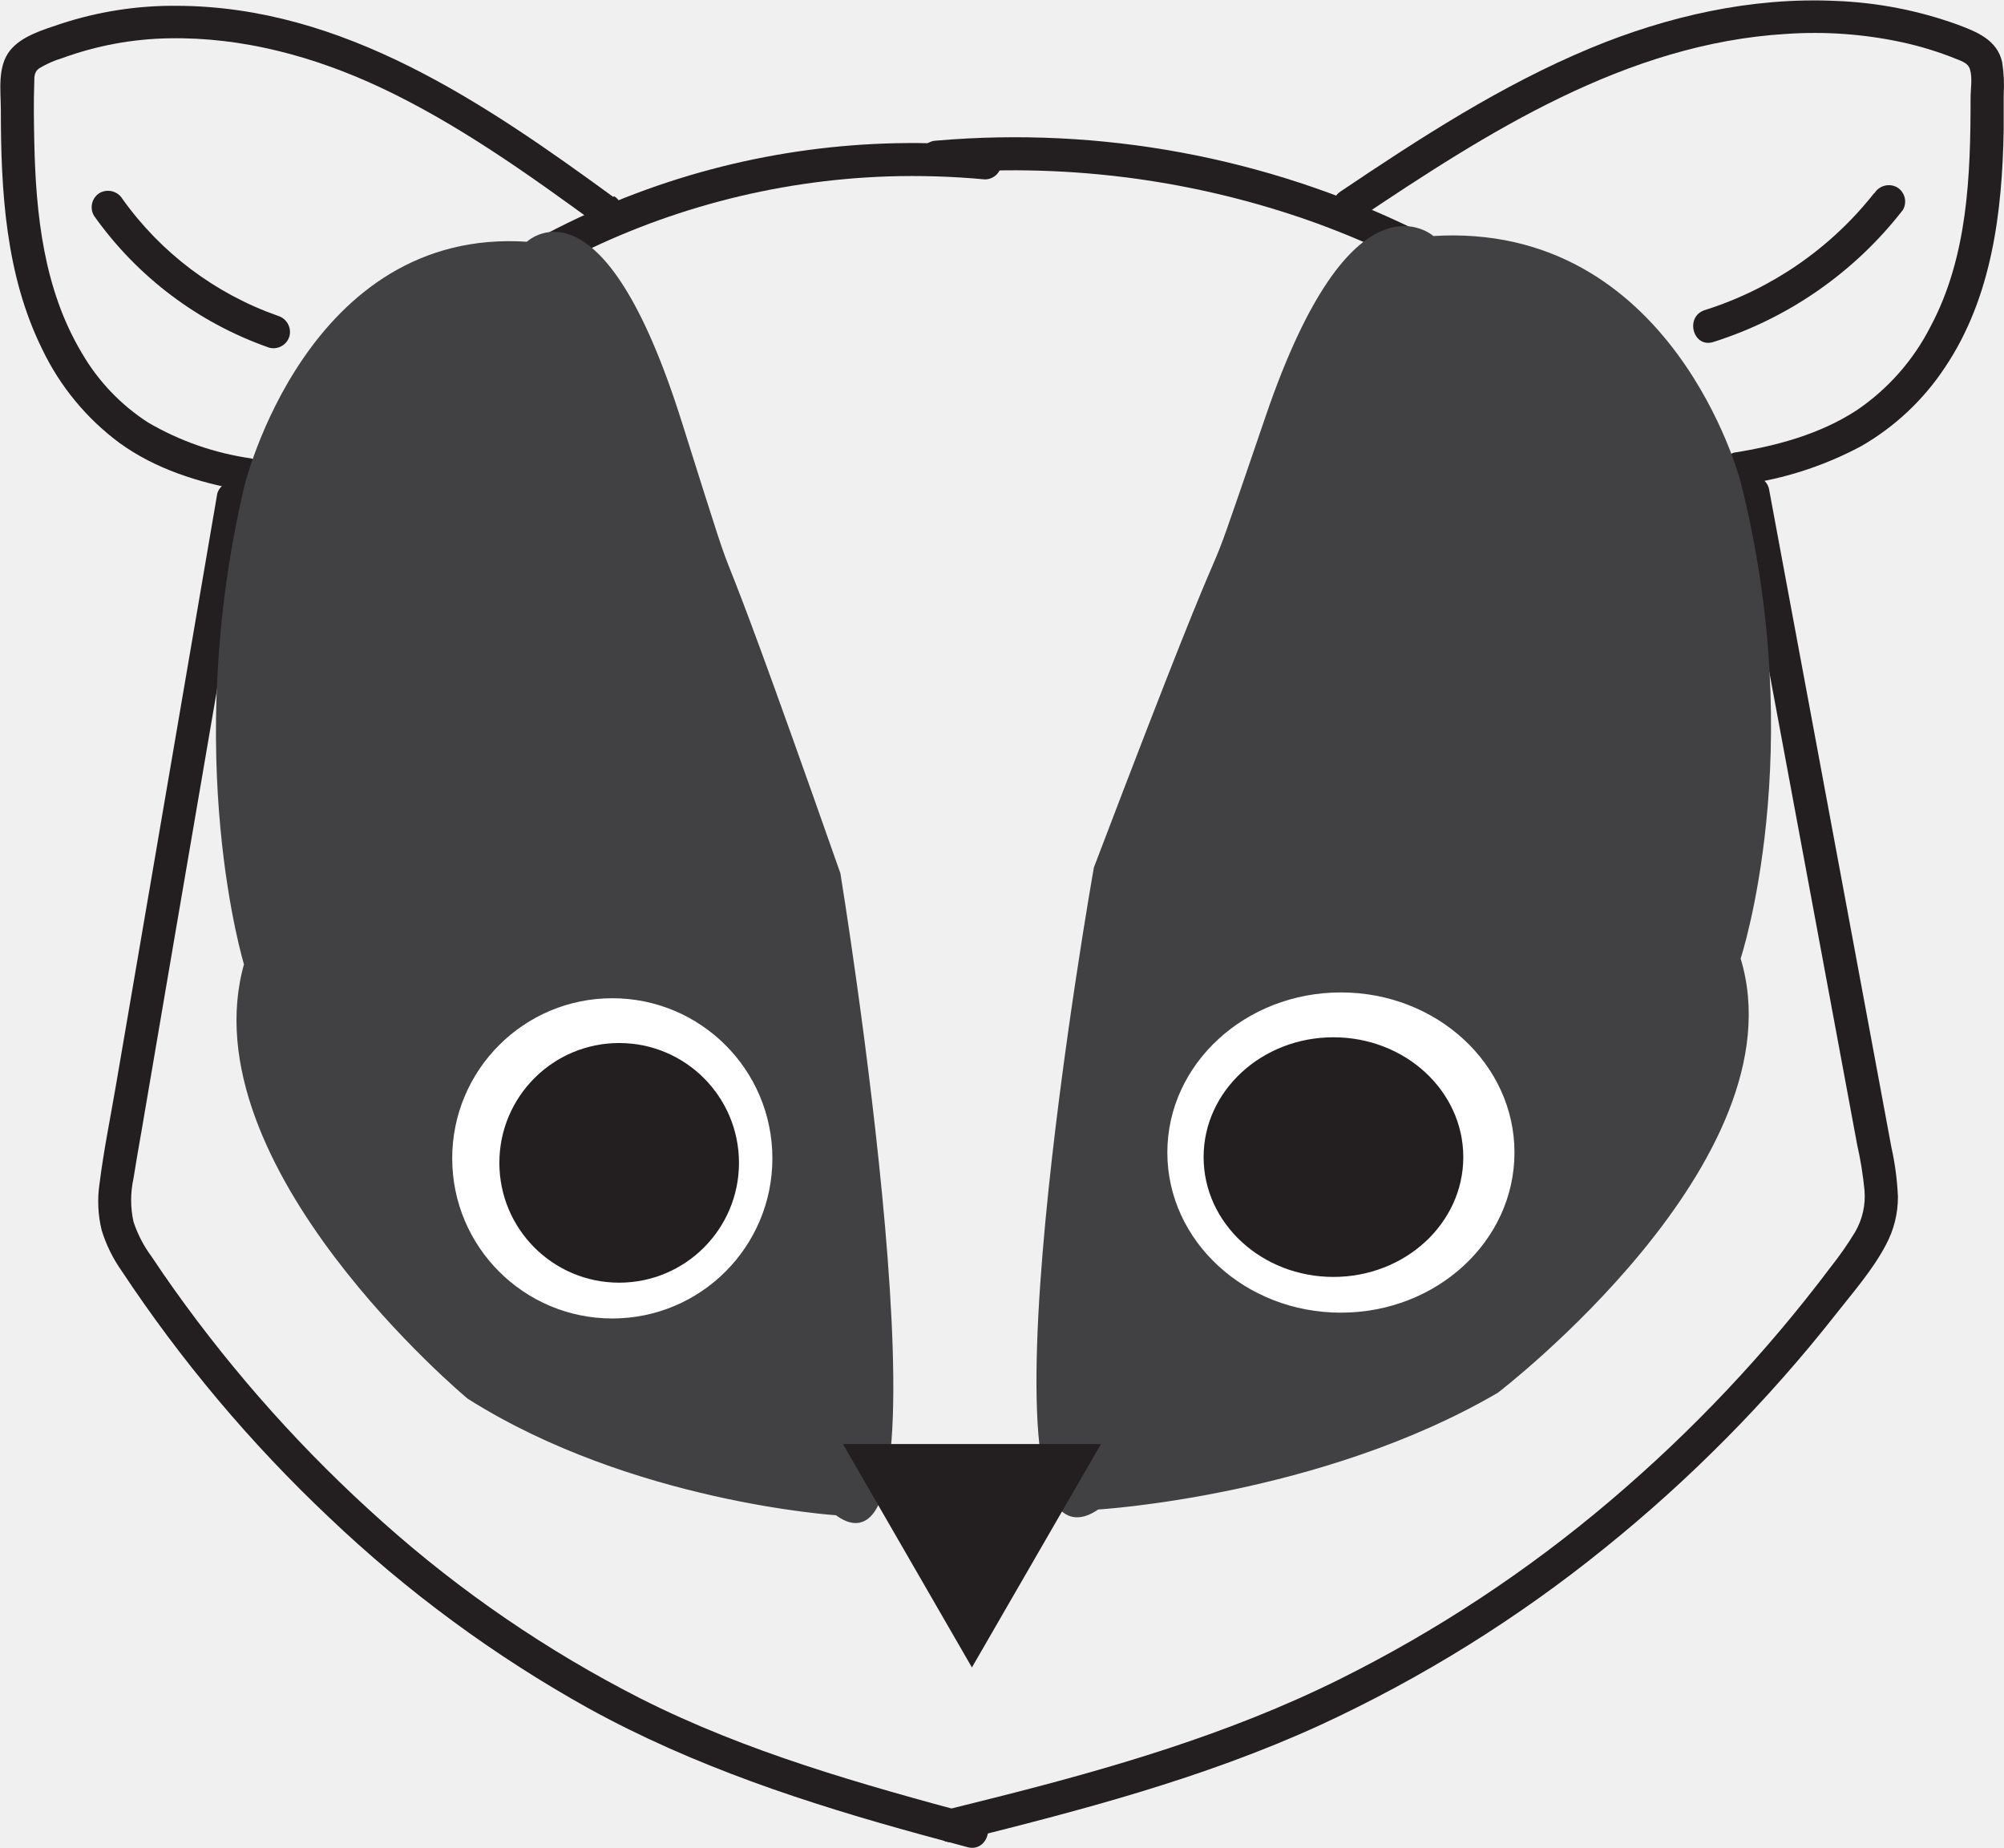
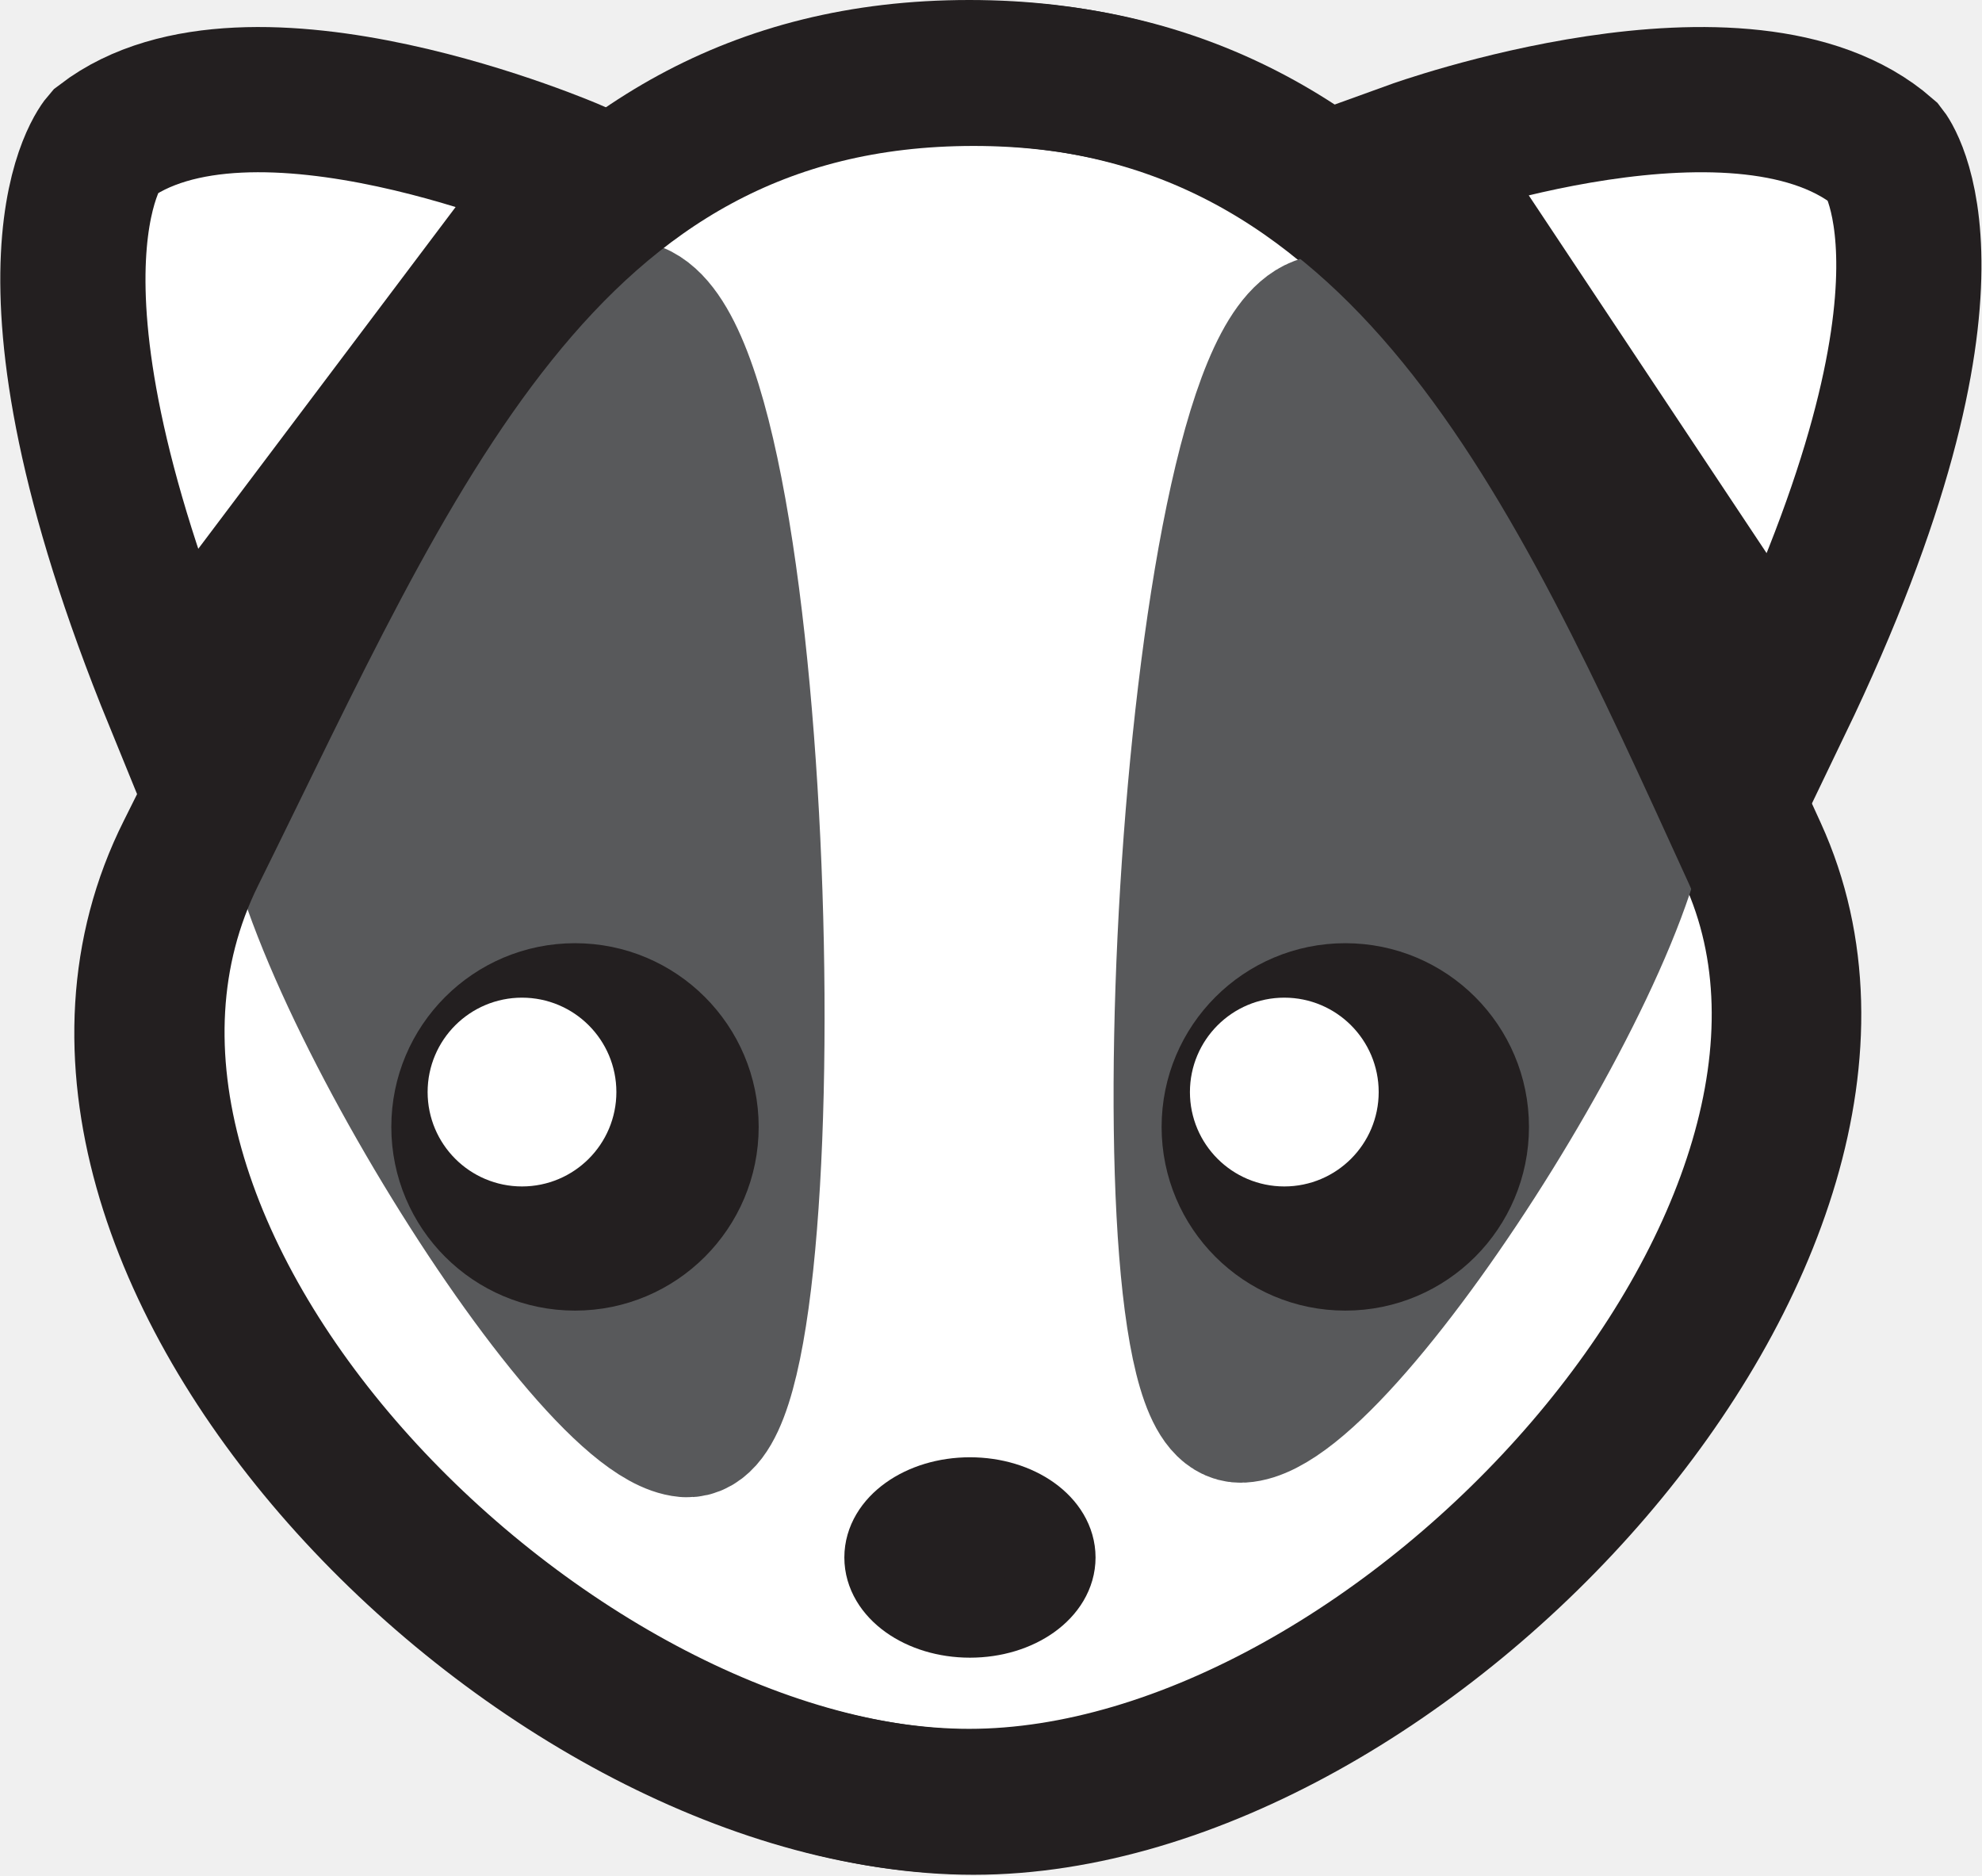
- <svg xmlns="http://www.w3.org/2000/svg" viewBox="0 0 303.43 279.73">
+ <svg xmlns="http://www.w3.org/2000/svg" viewBox="0 0 27.3 25.83">
  <defs>
-     <style>.cls-1,.cls-3,.cls-5{fill:#231f20;}.cls-2{fill:#414042;stroke:#414042;}.cls-2,.cls-3,.cls-4,.cls-5{stroke-miterlimit:10;}.cls-3,.cls-5{stroke:#231f20;}.cls-4{fill:#fff;stroke:#fff;}.cls-5{stroke-linecap:round;}</style>
+     <style>.cls-1,.cls-5{fill:#fff;}.cls-1,.cls-3,.cls-4{stroke:#231f20;}.cls-1,.cls-2,.cls-3,.cls-4,.cls-5{stroke-miterlimit:10;}.cls-1,.cls-2,.cls-3{stroke-width:2px;}.cls-2{fill:#58595b;stroke:#58595b;}.cls-3{fill:none;}.cls-4{fill:#231f20;}.cls-5{stroke:#fff;}</style>
  </defs>
-   <g id="Layer_1" data-name="Layer 1">
-     <path class="cls-1" d="M188.73,146.37c-19.54-14.25-40.89-28.84-66-28.92a54.65,54.65,0,0,0-17.59,2.71c-2.59.88-5.9,1.81-7.69,4-2,2.46-1.44,6.12-1.43,9.06,0,12.32.72,25,6.26,36.21A38.17,38.17,0,0,0,114,183.64c5.43,3.93,12,6,18.55,7.15a2.58,2.58,0,0,0,3.08-1.75,2.53,2.53,0,0,0-1.75-3.08,42.85,42.85,0,0,1-15.57-5.43,31,31,0,0,1-10-10.47c-5.79-9.64-7-21-7.23-32.06-.06-3-.11-6,0-9,0-.87,0-1.56.75-2.09a14.87,14.87,0,0,1,3.48-1.54,49.35,49.35,0,0,1,16.18-3c11.08-.21,22,2.75,32,7.44,11.77,5.53,22.39,13.15,32.87,20.78a2.52,2.52,0,0,0,3.42-.89,2.56,2.56,0,0,0-.9-3.42Z" transform="translate(-95.89 -116.57)" />
-     <path class="cls-1" d="M128.78,191.33l-10.2,59.57-5.14,30c-.84,4.91-1.85,9.84-2.47,14.79a18.27,18.27,0,0,0,.32,7.14,21.85,21.85,0,0,0,3,6.11,213,213,0,0,0,31.42,37.34A193,193,0,0,0,185,375.19c15.9,8.75,33,14.36,50.46,19.14l6.94,1.88c3.11.83,4.44-4,1.33-4.83-17.4-4.69-34.77-9.54-50.91-17.71a183.72,183.72,0,0,1-39-26.69,211.25,211.25,0,0,1-31.54-35.18c-1.17-1.65-2.32-3.3-3.44-5a18.7,18.7,0,0,1-2.74-5.28,15.39,15.39,0,0,1,0-6.55c.38-2.44.82-4.88,1.24-7.31l5-29.3,10-58.34,1.27-7.39a2.58,2.58,0,0,0-1.75-3.07,2.53,2.53,0,0,0-3.08,1.75Z" transform="translate(-95.89 -116.57)" />
-     <path class="cls-1" d="M180.92,156.39a114.16,114.16,0,0,1,49.32-13.11,117.67,117.67,0,0,1,14.78.45,2.51,2.51,0,0,0,2.5-2.5,2.56,2.56,0,0,0-2.5-2.5,118.79,118.79,0,0,0-52.75,7.09,120.71,120.71,0,0,0-13.87,6.25c-2.85,1.5-.33,5.82,2.52,4.32Z" transform="translate(-95.89 -116.57)" />
-     <path class="cls-1" d="M110.1,149.2a54.51,54.51,0,0,0,26.54,20,2.52,2.52,0,0,0,3.08-1.74,2.56,2.56,0,0,0-1.75-3.08,48.76,48.76,0,0,1-23.55-17.71,2.57,2.57,0,0,0-3.42-.9,2.53,2.53,0,0,0-.9,3.42Z" transform="translate(-95.89 -116.57)" />
-   </g>
-   <g id="Layer_5" data-name="Layer 5">
-     <path class="cls-2" d="M133.35,190.37c-9.59,41,0,72.18,0,72.18C124.76,292.79,167,327.91,167,327.91c24.69,15.61,55.65,17.56,55.65,17.56,18,13.65,0-96.57,0-96.57-24-68.29-12-30.24-24-68.29s-22.81-26.93-22.81-26.93C142.74,151.35,133.35,190.37,133.35,190.37Z" transform="translate(-95.89 -116.57)" />
-     <path class="cls-2" d="M183.11,219.91" transform="translate(-95.89 -116.57)" />
-     <path class="cls-3" d="M201.93,245.78" transform="translate(-95.89 -116.57)" />
-     <path class="cls-1" d="M301.41,149.81c19.67-13.2,40.68-26.67,65-28.11a62.79,62.79,0,0,1,17.3,1.23,50.62,50.62,0,0,1,8.45,2.59c.82.34,1.74.63,2,1.52.41,1.29.1,3,.1,4.38,0,11.73-.42,24-6.06,34.58A33.88,33.88,0,0,1,377,178.69c-5.56,3.61-12.05,5.37-18.54,6.4a2.53,2.53,0,0,0-1.74,3.08,2.56,2.56,0,0,0,3.07,1.75,53.35,53.35,0,0,0,17.91-5.81,37.76,37.76,0,0,0,12.68-11.92c7.12-10.6,8.68-23.55,8.89-36,0-1.74,0-3.48,0-5.22a22.94,22.94,0,0,0-.23-5c-.76-3.38-3.85-4.59-6.77-5.68a61,61,0,0,0-18.43-3.58c-12.73-.59-25.46,2.3-37.17,7.16-13.48,5.61-25.73,13.57-37.81,21.69-2.66,1.78-.16,6.11,2.52,4.31Z" transform="translate(-95.89 -116.57)" />
-     <path class="cls-1" d="M358.85,191.78l11.21,60.27,5.6,30.13,1.41,7.6a56.68,56.68,0,0,1,1.13,7,10.77,10.77,0,0,1-1.41,6.28,52.18,52.18,0,0,1-3.73,5.35,218.94,218.94,0,0,1-33.32,35.32,202.9,202.9,0,0,1-41.15,27.12c-16.67,8.26-34.45,13.43-52.43,17.95l-7,1.75c-3.13.78-1.8,5.6,1.32,4.83,18.84-4.68,37.62-9.56,55.33-17.67a205.5,205.5,0,0,0,43-26.74,220.34,220.34,0,0,0,35.07-35.47c2.62-3.33,5.59-6.72,7.56-10.48a15.25,15.25,0,0,0,1.82-7.3,43.46,43.46,0,0,0-1-7.52l-5.69-30.62-11.44-61.49-1.41-7.6a2.5,2.5,0,0,0-4.82,1.33Z" transform="translate(-95.89 -116.57)" />
-     <path class="cls-1" d="M309.9,151.2a138.31,138.31,0,0,0-72.24-13.34,2.57,2.57,0,0,0-2.5,2.5,2.51,2.51,0,0,0,2.5,2.5A135.31,135.31,0,0,1,293,149.58a125,125,0,0,1,14.38,5.94,2.56,2.56,0,0,0,3.42-.9,2.53,2.53,0,0,0-.89-3.42Z" transform="translate(-95.89 -116.57)" />
-     <path class="cls-1" d="M379.66,145.81A52.93,52.93,0,0,1,354,163.52c-3.06,1-1.75,5.81,1.32,4.82a58.68,58.68,0,0,0,28.7-20,2.52,2.52,0,0,0-.9-3.42,2.57,2.57,0,0,0-3.42.9Z" transform="translate(-95.89 -116.57)" />
-     <path class="cls-2" d="M358.92,189.5c10.41,41,0,72.18,0,72.18C368.24,291.92,322.4,327,322.4,327,295.59,342.64,262,344.6,262,344.6c-19.52,13.65,0-96.57,0-96.57,26-68.29,13-30.24,26-68.29s24.76-26.93,24.76-26.93C348.73,150.48,358.92,189.5,358.92,189.5Z" transform="translate(-95.89 -116.57)" />
-     <path class="cls-2" d="M304.88,219" transform="translate(-95.89 -116.57)" />
-     <path class="cls-3" d="M284.45,244.91" transform="translate(-95.89 -116.57)" />
-     <ellipse class="cls-4" cx="203.03" cy="174.48" rx="25.78" ry="23.74" />
-     <ellipse class="cls-3" cx="201.9" cy="175.17" rx="19.16" ry="17.64" />
-     <path class="cls-3" d="M243.05,368l-18.66-32.32h37.33Z" transform="translate(-95.89 -116.57)" />
-     <line class="cls-5" x1="150" y1="230.93" x2="139.66" y2="230.93" />
+   <g id="Layer_4" data-name="Layer 4">
+     <path class="cls-1" d="M27.15,16c2.38,5.21-4.81,13.06-10.76,13.06S2.91,21.44,5.64,16,10.45,5.25,16.39,5.25,24.69,10.6,27.15,16Z" transform="translate(-3.04 -4.25)" />
  </g>
  <g id="Layer_2" data-name="Layer 2">
-     <circle class="cls-4" cx="92.71" cy="175.36" r="23.74" />
-     <circle class="cls-3" cx="93.75" cy="176.04" r="17.64" />
+     <path class="cls-2" d="M7.11,14.63c-.54,1.72,3.94,9.11,5.38,9.24s1.14-14.56-.71-15.29S7.11,14.63,7.11,14.63Z" transform="translate(-3.04 -4.25)" />
+     <path class="cls-2" d="M25.57,14.79c.48,1.69-4,8.8-5.43,8.88S19.42,9.46,21.22,8.78,25.57,14.79,25.57,14.79Z" transform="translate(-3.04 -4.25)" />
+   </g>
+   <g id="Layer_1" data-name="Layer 1">
+     <path class="cls-3" d="M27.21,16c2.38,5.22-4.81,13.07-10.76,13.07S3,21.45,5.7,16,10.51,5.26,16.45,5.26,24.75,10.61,27.21,16Z" transform="translate(-3.04 -4.25)" />
+     <ellipse class="cls-4" cx="13.36" cy="21.45" rx="1.23" ry="0.88" />
+     <path class="cls-1" d="M5.47,13.87c-2.45-6-1-7.66-1-7.66,2-1.53,6.46.41,6.46.41Z" transform="translate(-3.04 -4.25)" />
+     <path class="cls-1" d="M27.55,13.94C30.37,8.08,29,6.36,29,6.36c-1.9-1.66-6.49,0-6.49,0Z" transform="translate(-3.04 -4.25)" />
+   </g>
+   <g id="Layer_3" data-name="Layer 3">
+     <circle class="cls-4" cx="7.92" cy="15.52" r="2.03" />
+     <circle class="cls-4" cx="18.53" cy="15.52" r="2.03" />
+     <circle class="cls-5" cx="7.19" cy="15.04" r="0.8" />
+     <circle class="cls-5" cx="17.69" cy="15.04" r="0.8" />
  </g>
</svg>
